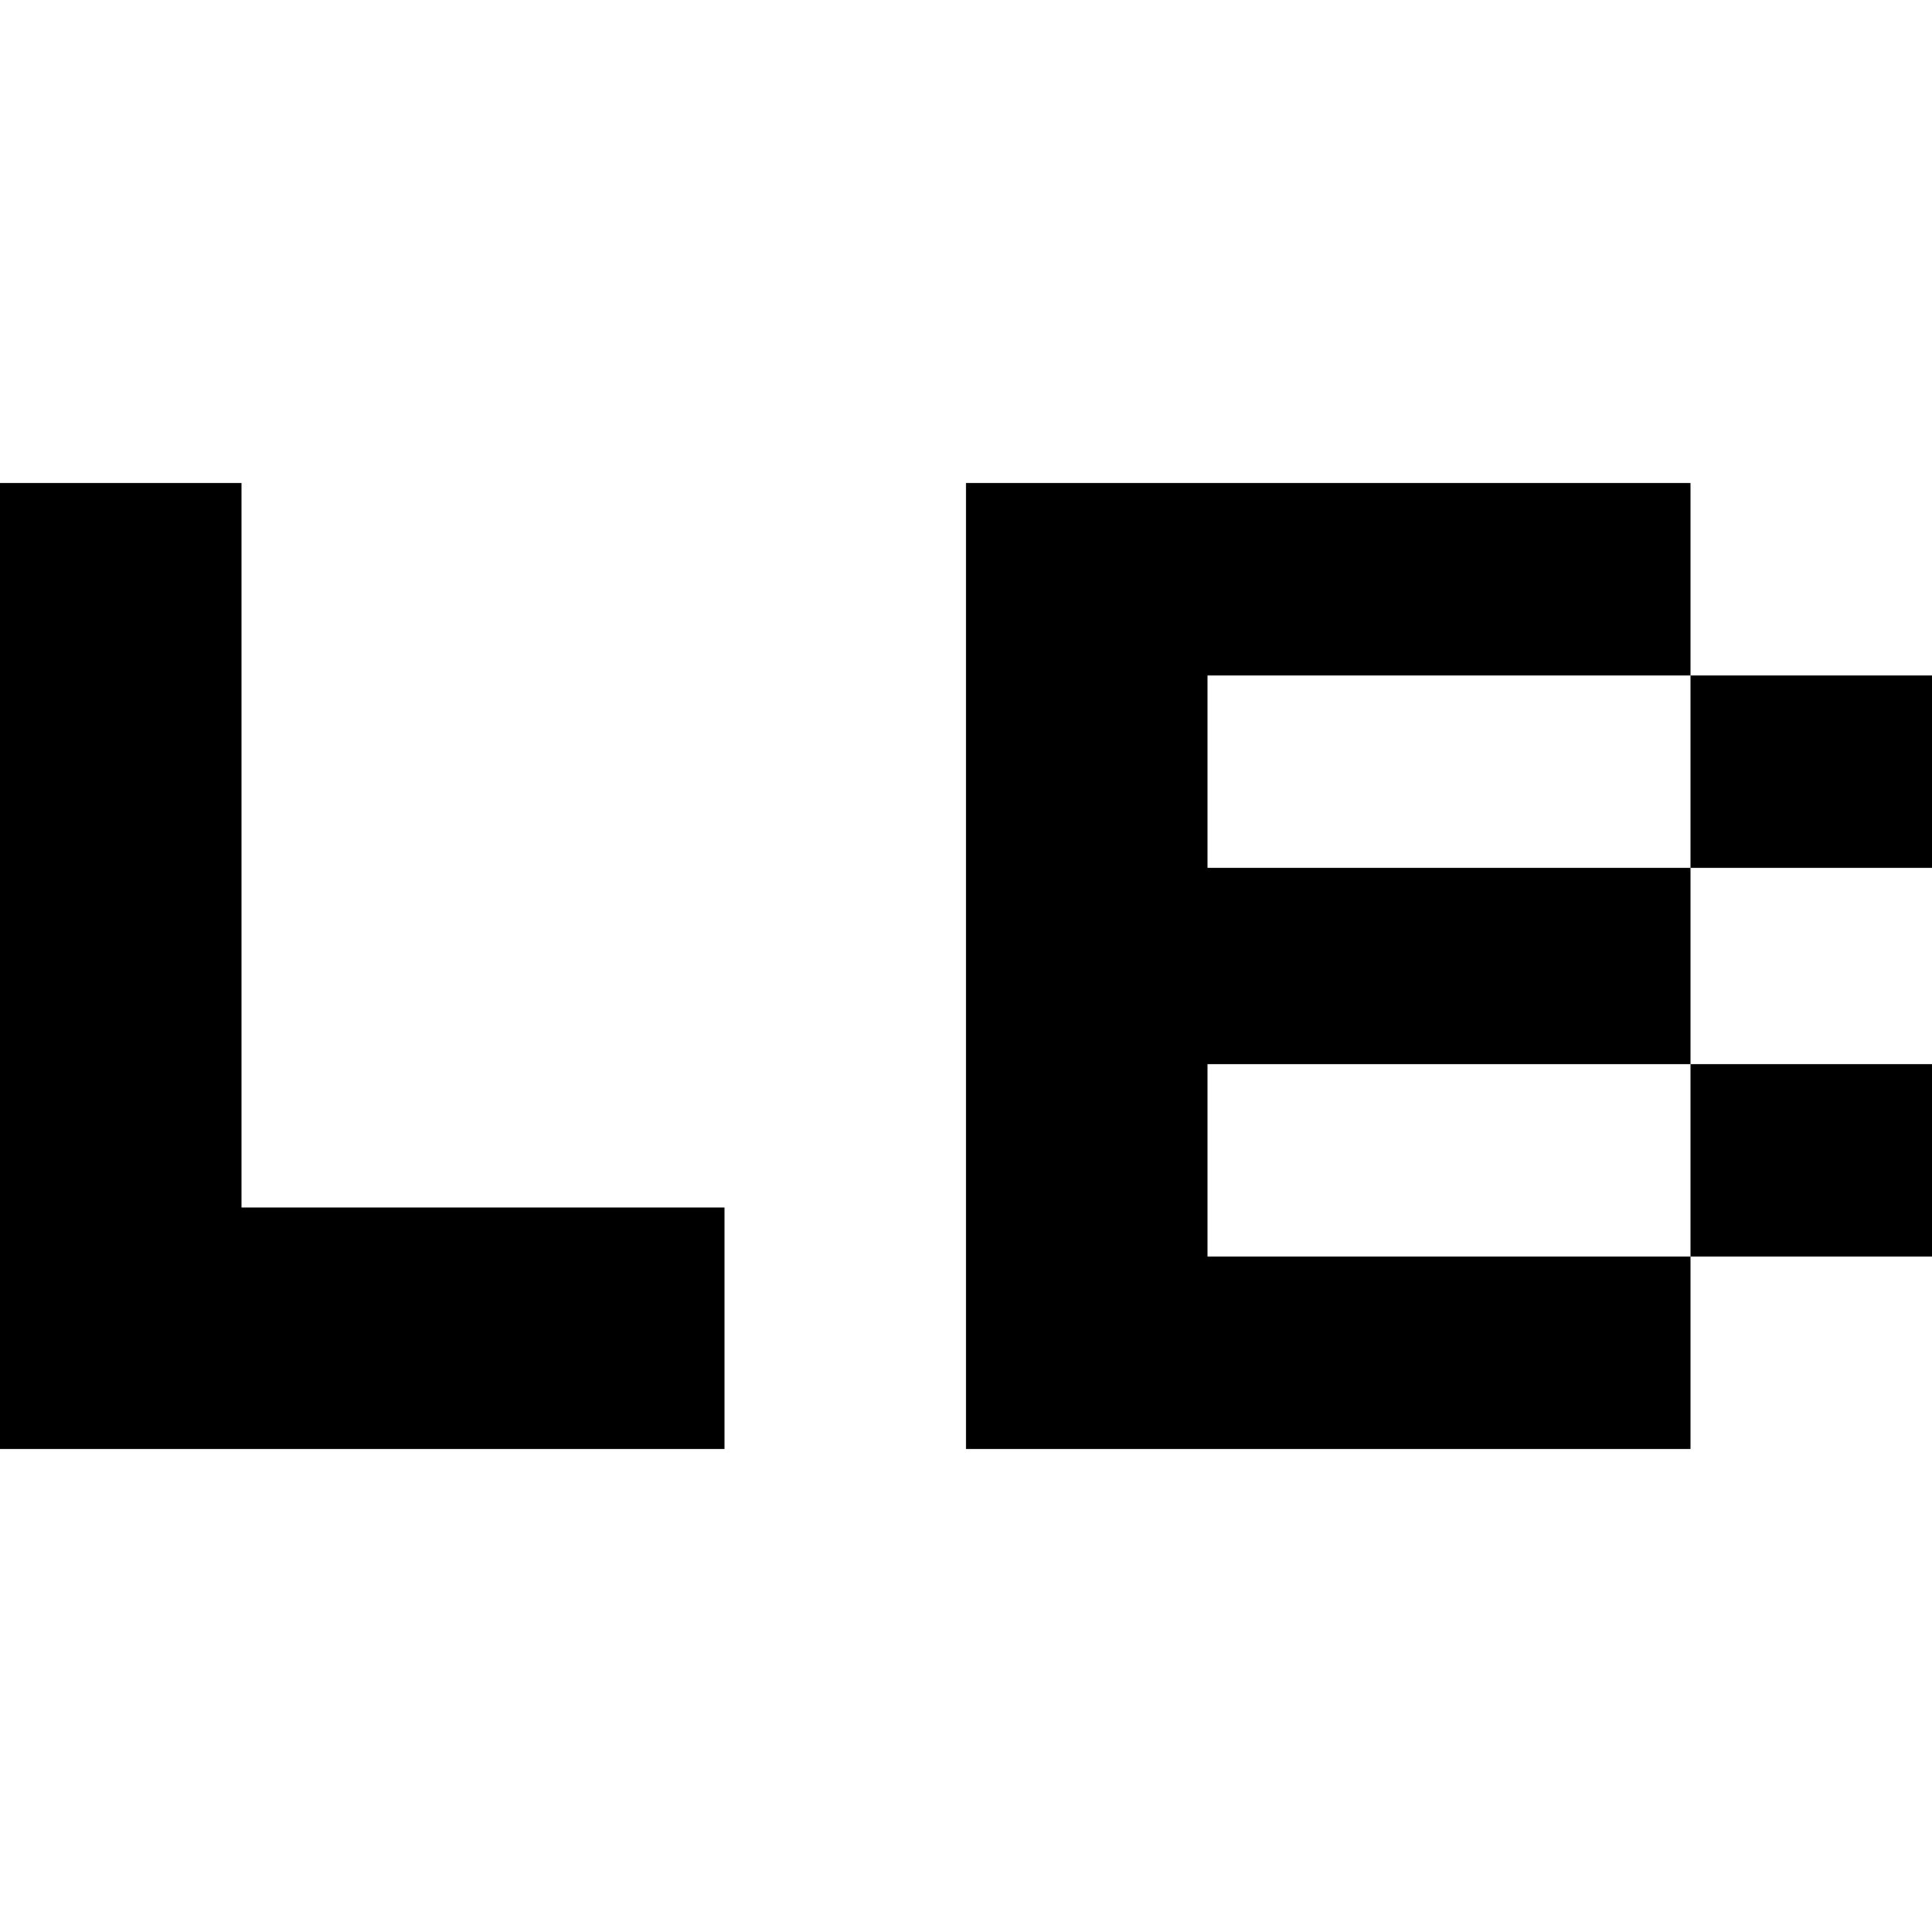
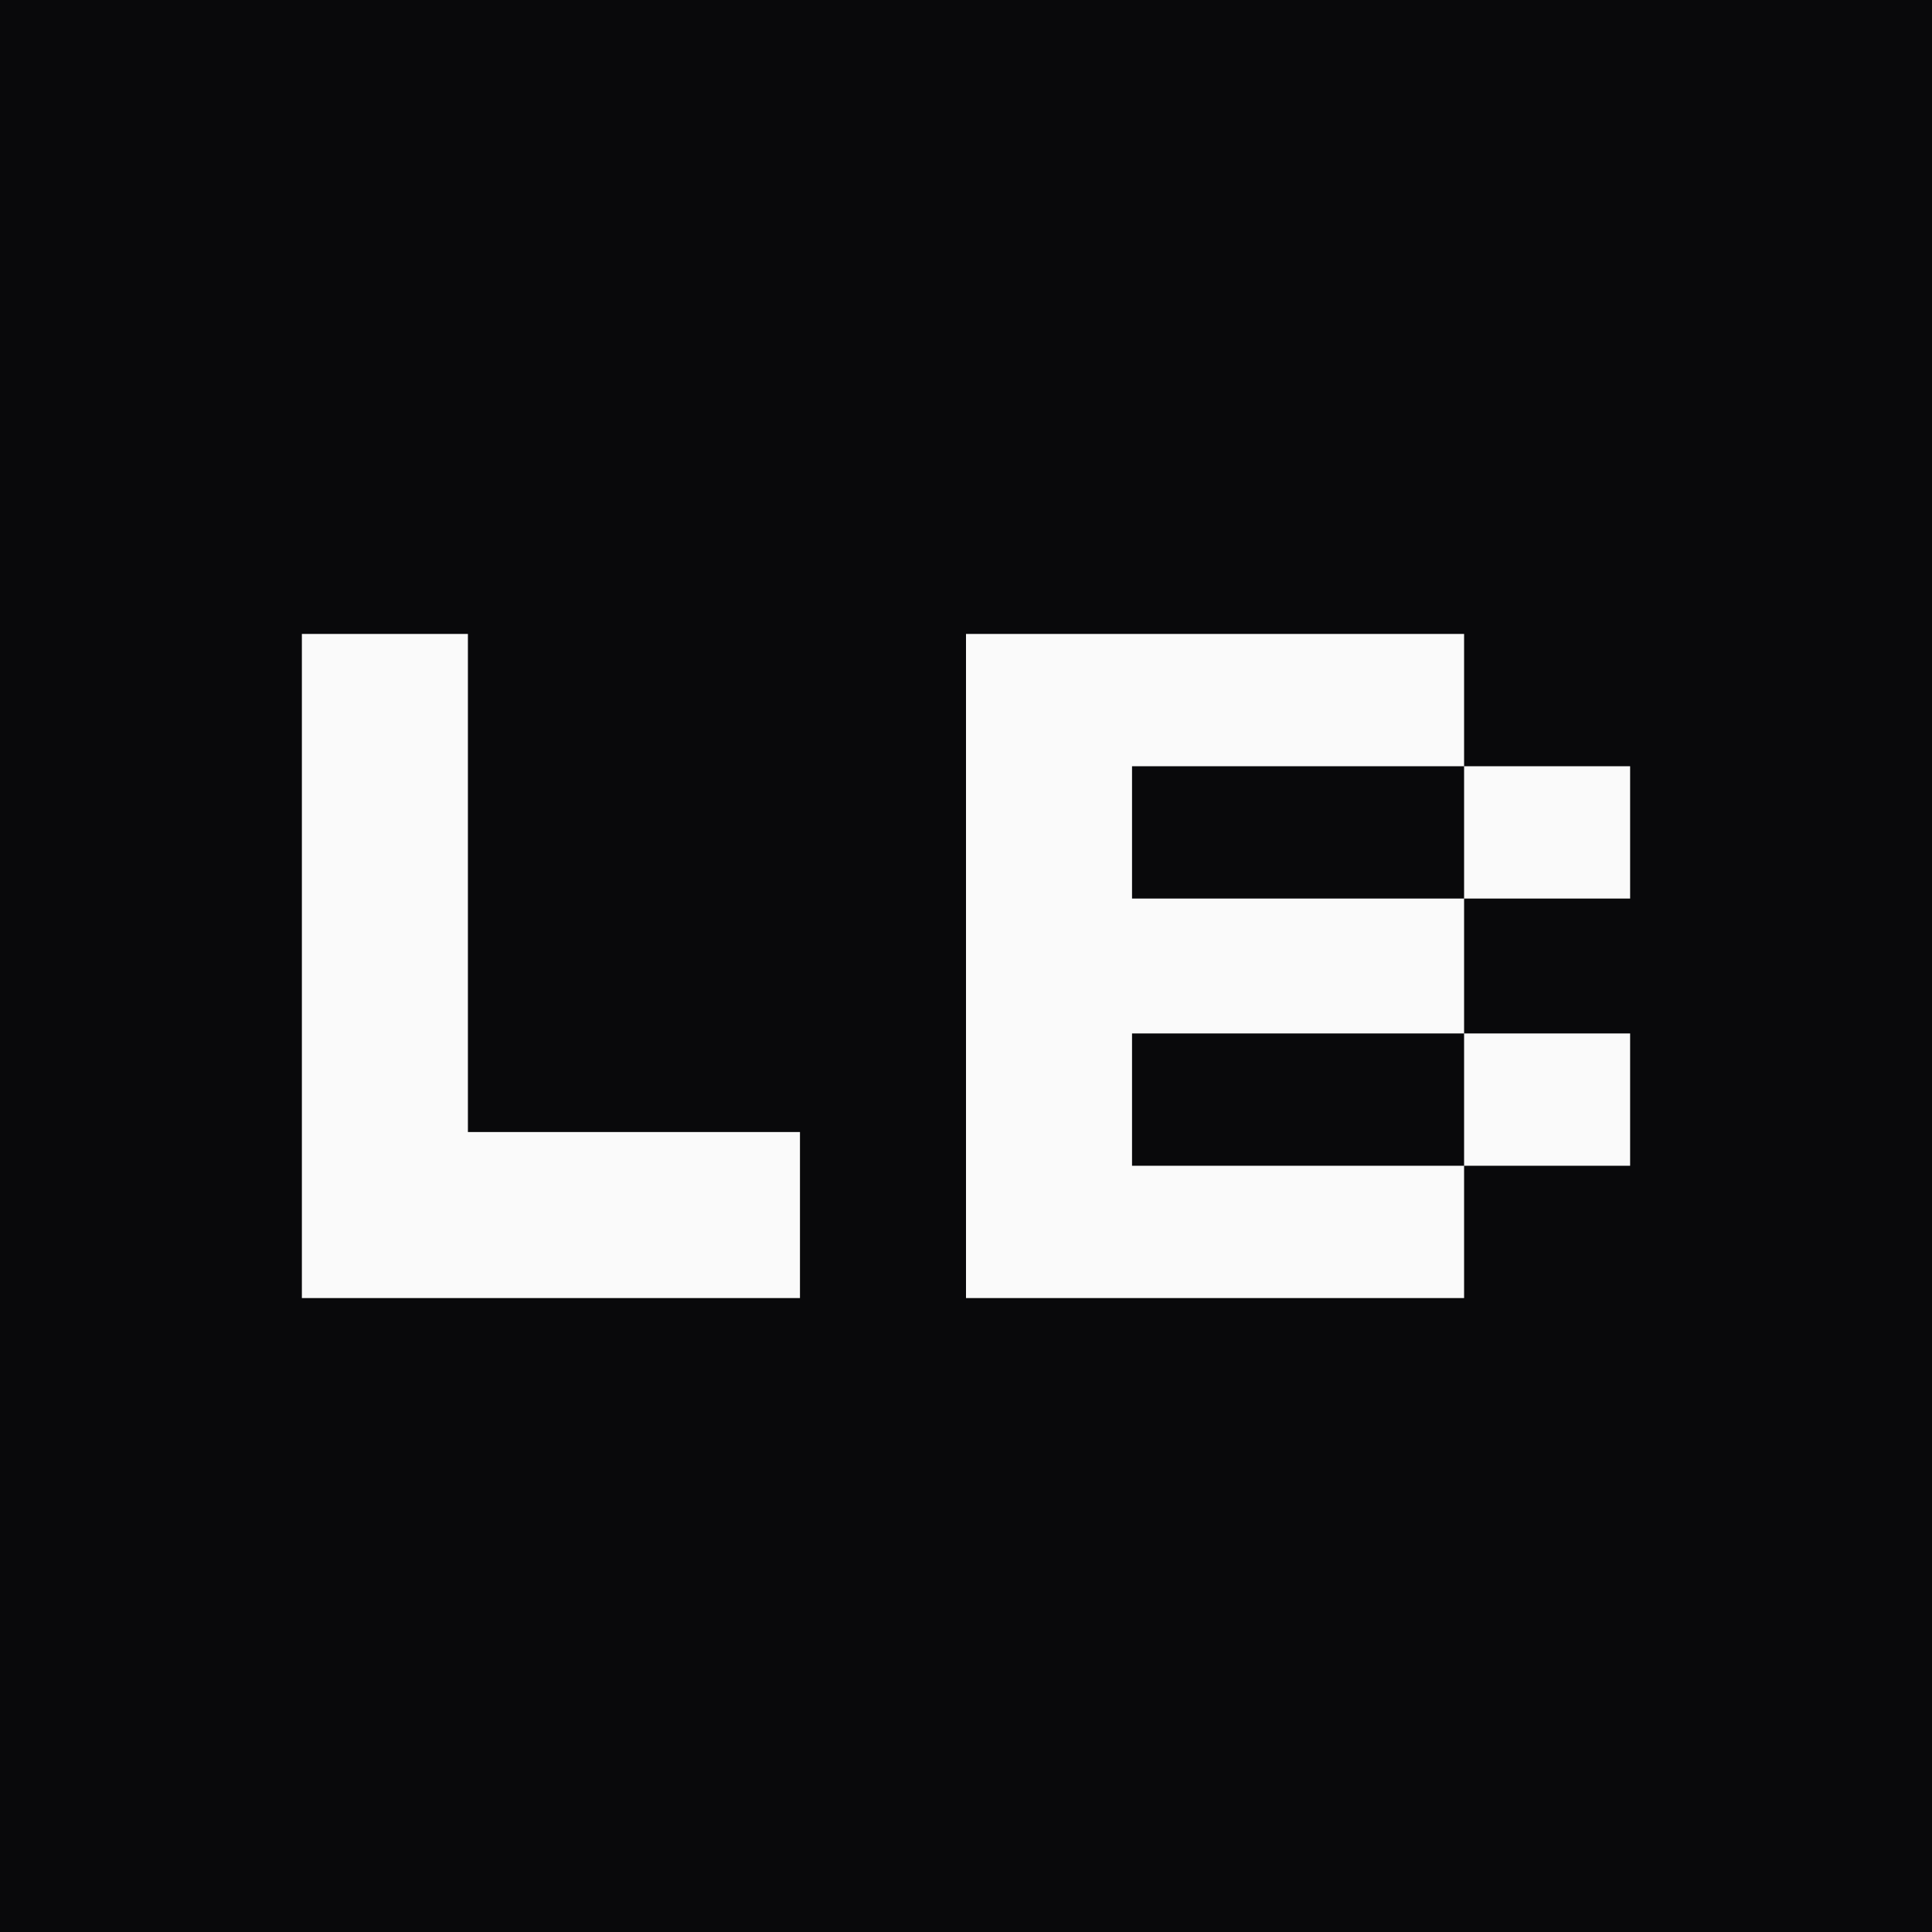
- <svg xmlns="http://www.w3.org/2000/svg" width="512" height="512" viewBox="0 0 512 512" fill="none">
-   <path d="M64 128H0V384H192V320H64V128ZM320 128H448V179H320V128ZM320 230H448V282H320V230ZM320 333H448V384H256V128H320V333ZM512 230H448V179H512V230ZM512 333H448V282H512V333Z" fill="black" />
-   <style>@media (prefers-color-scheme: light) { :root { filter: none; } }
- @media (prefers-color-scheme: dark) { :root { filter: invert(100%); } }
- </style>
+ <svg xmlns="http://www.w3.org/2000/svg" width="512" height="512" viewBox="0 0 512 512">
+   <rect width="512" height="512" fill="#09090b" />
+   <g transform="translate(80 168) scale(0.6875)">
+     <path d="M64 0H0v256h192v-64H64V0ZM320 0h128v51H320V0ZM320 102h128v52H320V102ZM320 205h128v51H256V0h64v205ZM512 102h-64V51h64v51ZM512 205h-64v-51h64v51Z" fill="#fafafa" />
+   </g>
</svg>
